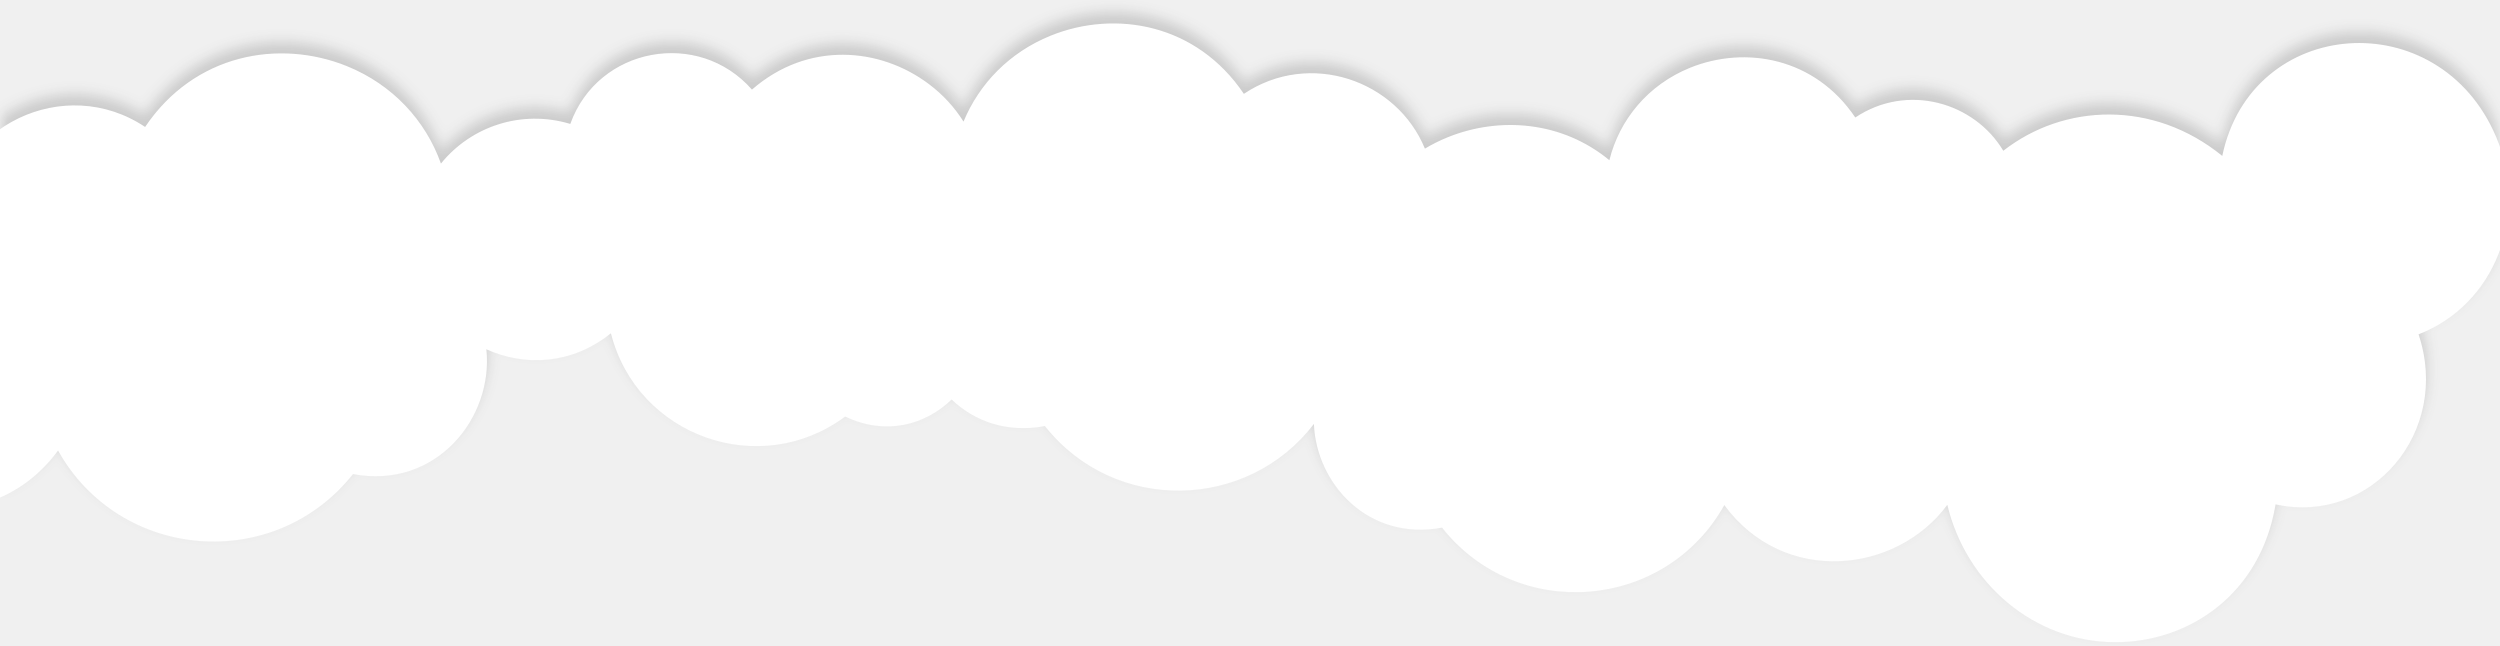
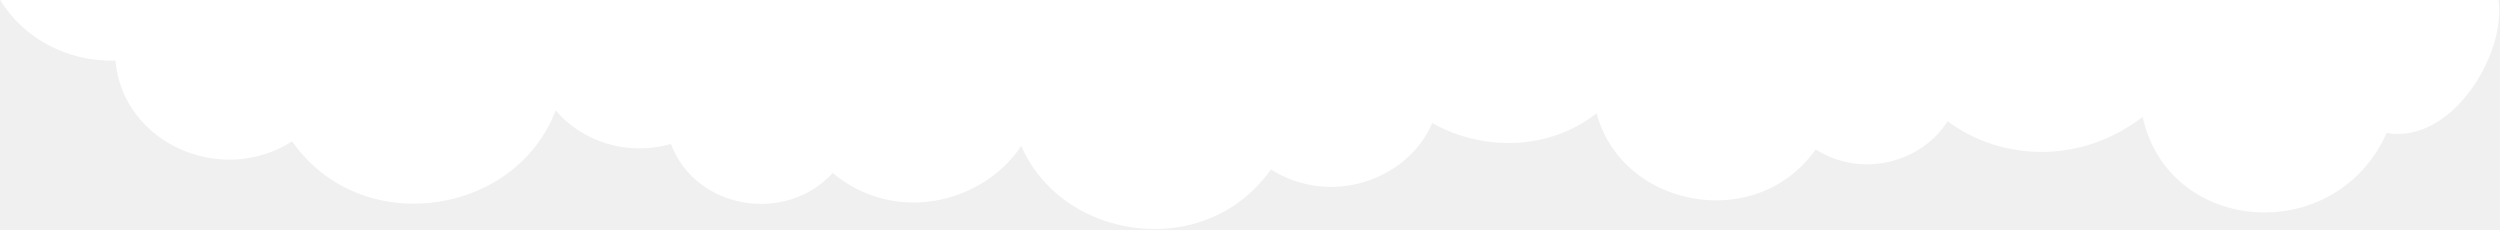
- <svg xmlns="http://www.w3.org/2000/svg" width="1920" height="496" viewBox="0 0 1920 496" fill="none">
-   <g filter="url(#filter0_d)">
-     <path fill-rule="evenodd" clip-rule="evenodd" d="M802.493 327.216C773.189 332.688 748.27 323.458 730.828 306.832C710.832 326.249 680.295 334.829 649.1 319.897C583.644 368.606 489.252 335.226 469.182 255.97C439.083 280.124 402.93 281.497 373.525 268.254C379.098 320.841 335.106 376.041 271.089 364.086C210.849 440.24 92.06 430.944 44.577 346.017C-18.054 431.425 -155 387.49 -155 280.962C-155 218.438 -103.298 168.851 -40.809 170.789C-34.681 96.147 49.906 56.324 111.447 97.504C149.182 41.331 214.44 29.761 266.518 50.83C301.779 65.096 326.967 92.813 338.642 125.62C361.626 97.117 400.488 83.872 437.987 95.177C459.194 35.927 536.509 22.001 577.503 68.808C620.347 31.422 675.83 36.224 713.516 64.65C724.377 72.842 733.227 82.616 739.99 93.389C751.942 64.451 775.146 40.242 806.868 27.408C856.71 7.243 919.167 18.317 955.282 72.078C1005.89 38.215 1072.78 61.584 1094.33 114.148C1099.84 110.836 1105.69 107.907 1111.87 105.408C1151.82 89.243 1199.89 93.153 1235.99 123.039C1243.68 91.979 1265.66 65.114 1297.96 52.045C1340.58 34.802 1393.98 44.271 1424.86 90.241C1464.63 63.634 1516.15 78.349 1538.54 115.784C1585.01 79.448 1653.68 76.568 1706.71 119.735C1729.1 12.301 1873.13 1.605 1917.04 105.147C1942.81 165.916 1915.71 234.273 1857.45 256.755C1882.58 331.693 1821.21 403.382 1747.65 387.353C1736.1 456.664 1680.86 493.355 1624.29 493.183C1562.27 492.995 1510 448.227 1495.54 387.698C1456.62 440.652 1369.88 450.099 1324.28 387.923C1278.84 469.203 1165.15 478.1 1107.49 405.216C1051.11 415.746 1010.95 371.838 1009.07 325.541C958.588 392.037 856.215 395.129 802.493 327.216Z" fill="white" />
-   </g>
-   <defs>
-     <filter id="filter0_d" x="-165" y="0" width="2101.8" height="495.184" filterUnits="userSpaceOnUse" color-interpolation-filters="sRGB">
-       <feFlood flood-opacity="0" result="BackgroundImageFix" />
-       <feColorMatrix in="SourceAlpha" type="matrix" values="0 0 0 0 0 0 0 0 0 0 0 0 0 0 0 0 0 0 127 0" />
-       <feOffset dy="-8" />
-       <feGaussianBlur stdDeviation="5" />
-       <feColorMatrix type="matrix" values="0 0 0 0 0.22 0 0 0 0 0.22 0 0 0 0 0.22 0 0 0 0.2 0" />
-       <feBlend mode="normal" in2="BackgroundImageFix" result="effect1_dropShadow" />
-       <feBlend mode="normal" in="SourceGraphic" in2="effect1_dropShadow" result="shape" />
-     </filter>
-   </defs>
+ <svg xmlns="http://www.w3.org/2000/svg" width="2205" height="202" viewBox="0 0 2205 202" fill="none">
+   <path fill-rule="evenodd" clip-rule="evenodd" d="M0.121 0C20.293 33.025 58.532 54.727 101.834 53.451C108.104 126.02 194.649 164.737 257.615 124.701C296.223 179.315 362.993 190.563 416.276 170.079C452.355 156.209 478.127 129.258 490.072 97.361C513.588 125.071 553.349 137.947 591.716 126.957C613.414 184.562 692.519 198.101 734.462 152.594C778.298 188.942 835.065 184.273 873.624 156.636C884.735 148.672 893.789 139.171 900.709 128.698C912.937 156.833 936.679 180.371 969.137 192.849C1020.13 212.454 1084.04 201.688 1120.99 149.419C1172.77 182.343 1241.21 159.621 1263.26 108.513C1268.89 111.732 1274.88 114.58 1281.2 117.009C1322.08 132.726 1371.26 128.924 1408.19 99.868C1416.06 130.067 1438.55 156.187 1471.6 168.893C1515.2 185.657 1569.84 176.452 1601.44 131.758C1642.12 157.626 1694.84 143.32 1717.75 106.923C1765.3 142.25 1835.55 145.049 1889.81 103.081C1912.72 207.532 2060.09 217.931 2105.01 117.264C2162.37 127.389 2210.73 47.776 2203.62 0H0.121Z" fill="white" />
</svg>
